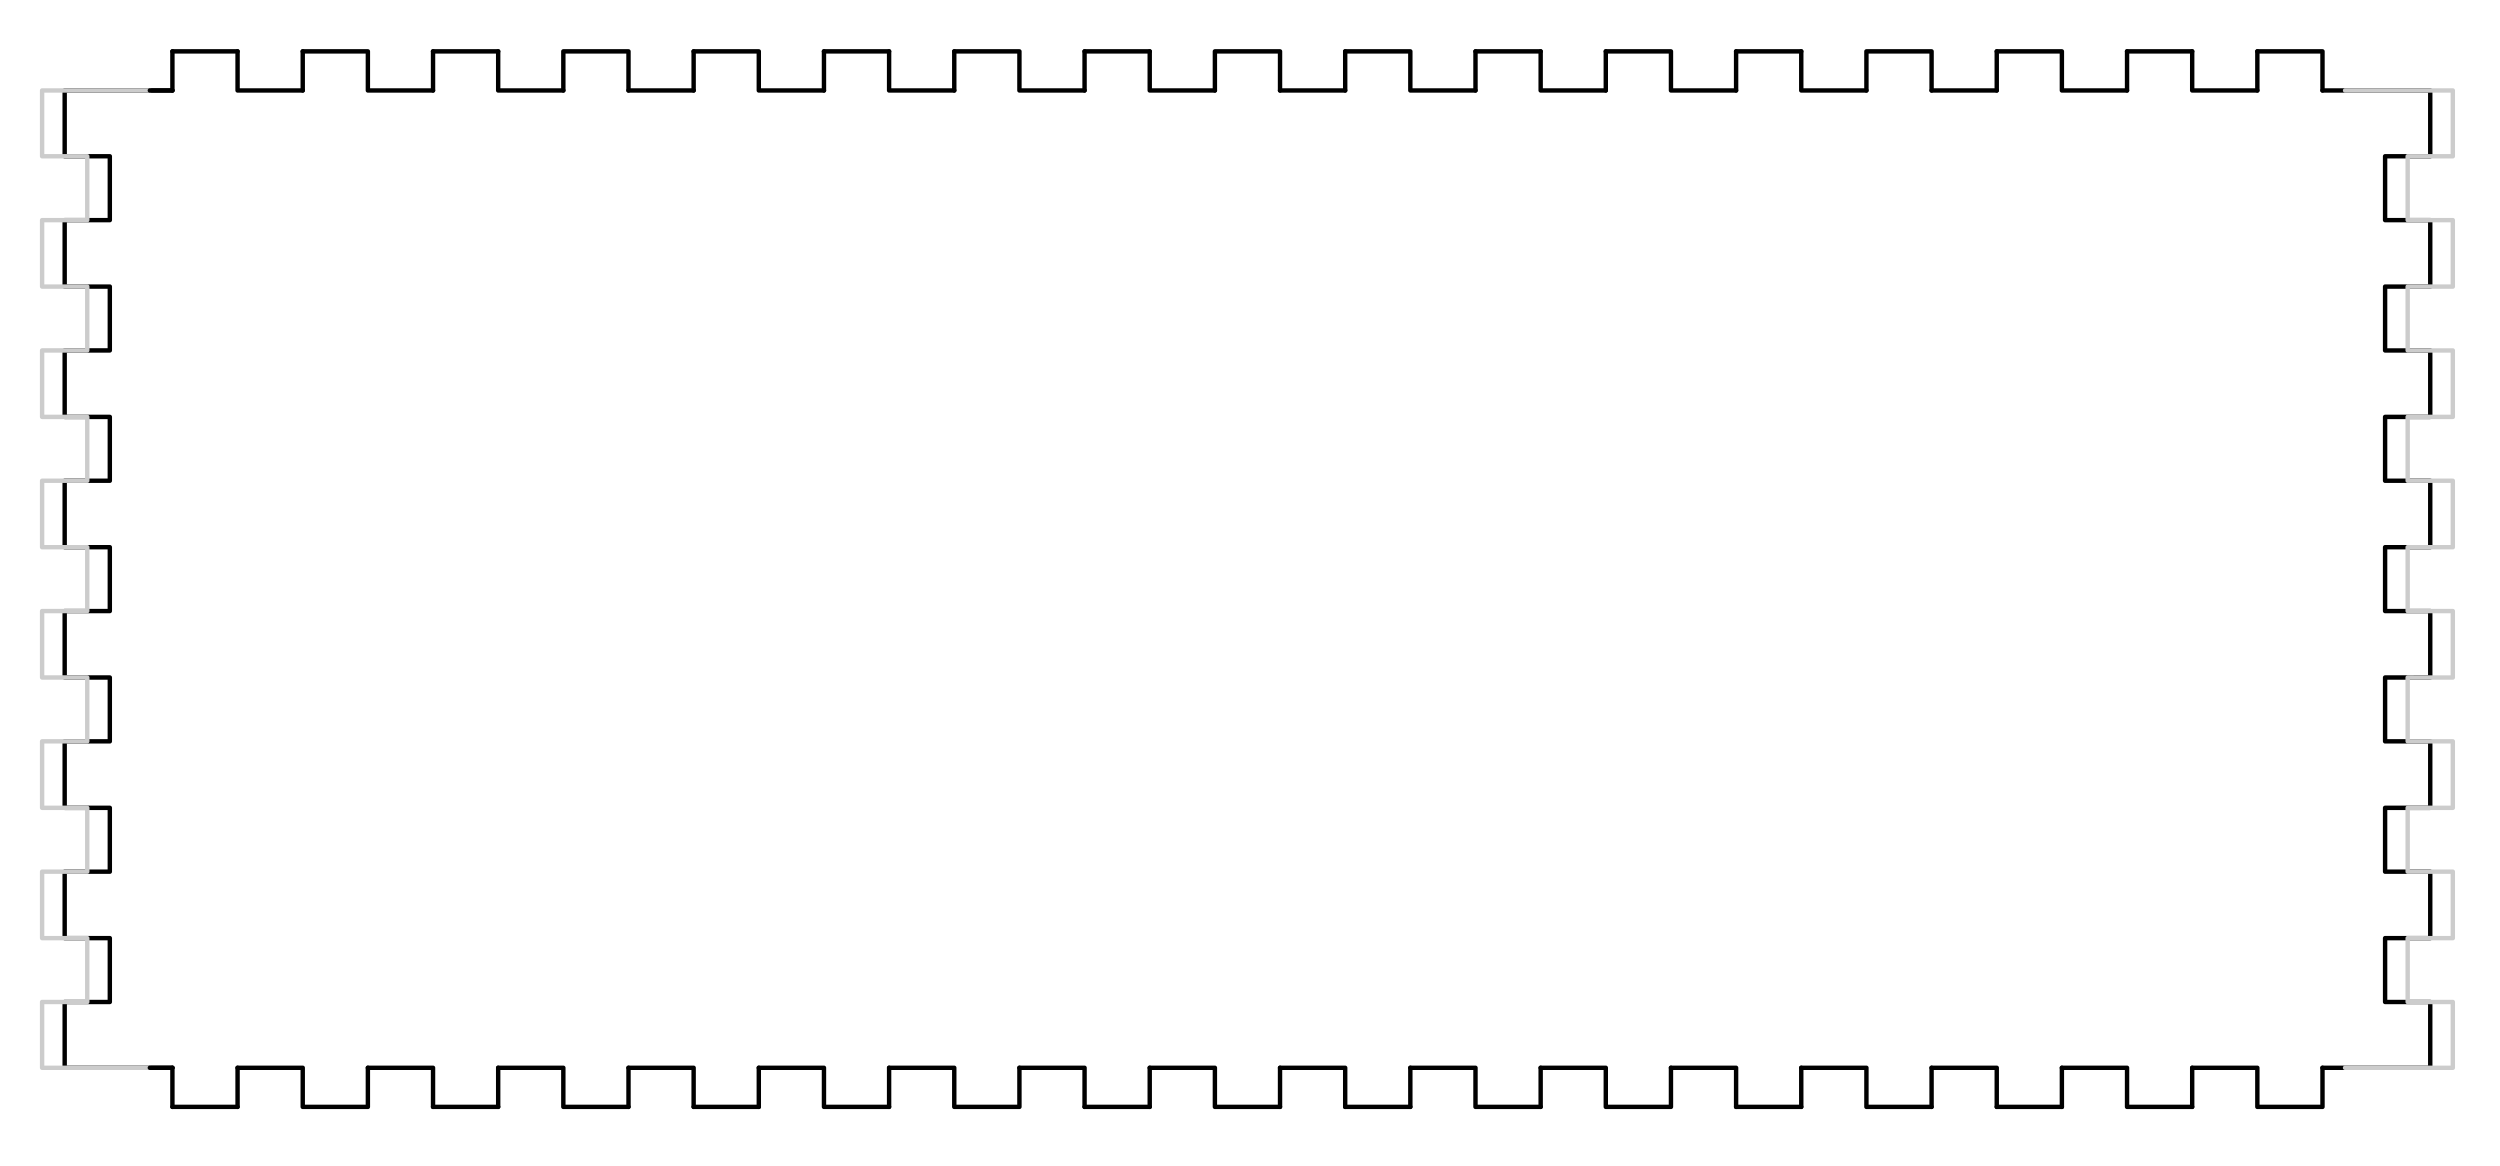
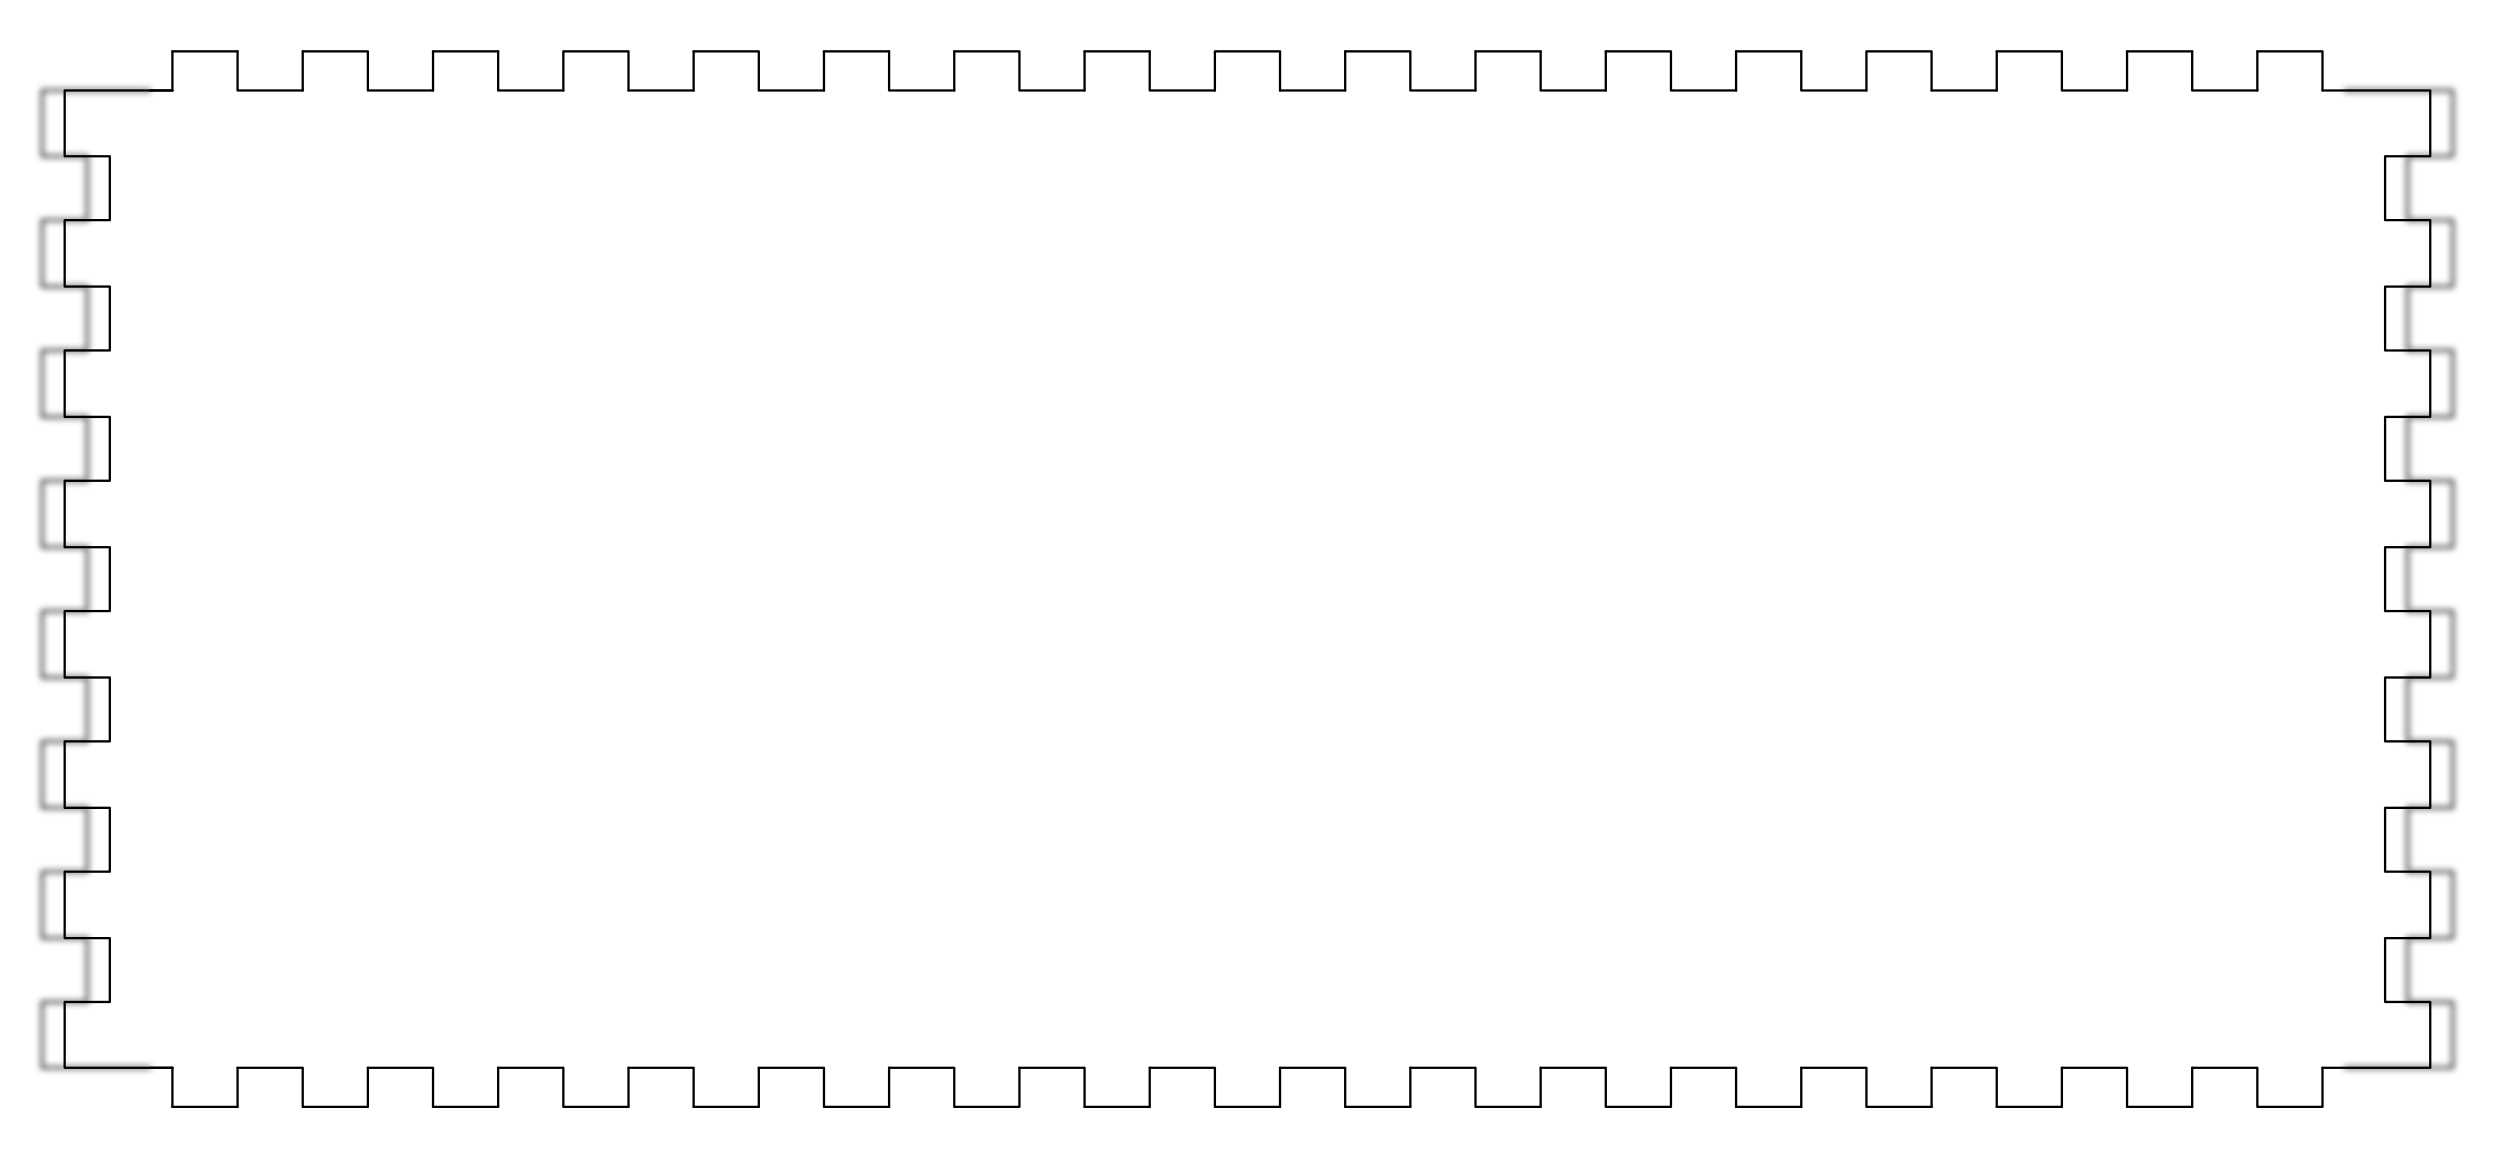
- <svg xmlns="http://www.w3.org/2000/svg" id="Layer_1" width="383.706mm" height="178.929mm" baseProfile="tiny" version="1.2" viewBox="0 0 1087.67 507.2">
-   <polyline points="1010.44 39.36 1010.44 22.35 982.1 22.35 1010.44 22.35 1010.44 39.36" fill="none" stroke="#000" stroke-linecap="round" stroke-linejoin="round" stroke-width="1.92" />
-   <path d="M982.1,39.36v-17.01,17.01Z" fill="none" stroke="#000" stroke-linecap="round" stroke-linejoin="round" stroke-width="1.92" />
-   <polygon points="953.75 39.36 953.75 22.35 953.75 39.36 982.1 39.36 953.75 39.36" fill="none" stroke="#000" stroke-linecap="round" stroke-linejoin="round" stroke-width="1.92" />
-   <path d="M953.75,22.35h-28.34,28.34Z" fill="none" stroke="#000" stroke-linecap="round" stroke-linejoin="round" stroke-width="1.92" />
-   <path d="M925.41,39.36v-17.01,17.01Z" fill="none" stroke="#000" stroke-linecap="round" stroke-linejoin="round" stroke-width="1.92" />
-   <polygon points="897.06 39.36 897.06 22.35 868.72 22.35 897.06 22.35 897.06 39.36 925.41 39.36 897.06 39.36" fill="none" stroke="#000" stroke-linecap="round" stroke-linejoin="round" stroke-width="1.92" />
-   <path d="M868.72,39.36v-17.01,17.01Z" fill="none" stroke="#000" stroke-linecap="round" stroke-linejoin="round" stroke-width="1.92" />
-   <path d="M840.37,39.36h28.35-28.35Z" fill="none" stroke="#000" stroke-linecap="round" stroke-linejoin="round" stroke-width="1.92" />
-   <polygon points="840.37 22.35 812.02 22.35 812.02 39.36 812.02 22.35 840.37 22.35 840.37 39.36 840.37 22.35" fill="none" stroke="#000" stroke-linecap="round" stroke-linejoin="round" stroke-width="1.92" />
-   <polygon points="783.67 39.36 783.67 22.35 783.67 39.36 812.02 39.36 783.67 39.36" fill="none" stroke="#000" stroke-linecap="round" stroke-linejoin="round" stroke-width="1.92" />
-   <path d="M783.67,22.35h-28.35,28.35Z" fill="none" stroke="#000" stroke-linecap="round" stroke-linejoin="round" stroke-width="1.92" />
-   <path d="M755.32,39.36v-17.01,17.01Z" fill="none" stroke="#000" stroke-linecap="round" stroke-linejoin="round" stroke-width="1.92" />
-   <polygon points="726.98 39.36 726.98 22.35 698.63 22.35 726.98 22.35 726.98 39.36 755.32 39.36 726.98 39.36" fill="none" stroke="#000" stroke-linecap="round" stroke-linejoin="round" stroke-width="1.92" />
-   <path d="M698.63,39.36v-17.01,17.01Z" fill="none" stroke="#000" stroke-linecap="round" stroke-linejoin="round" stroke-width="1.92" />
-   <polygon points="670.29 39.36 670.29 22.35 670.29 39.36 698.63 39.36 670.29 39.36" fill="none" stroke="#000" stroke-linecap="round" stroke-linejoin="round" stroke-width="1.92" />
-   <path d="M670.29,22.35h-28.35,28.35Z" fill="none" stroke="#000" stroke-linecap="round" stroke-linejoin="round" stroke-width="1.92" />
-   <path d="M641.94,39.36v-17.01,17.01Z" fill="none" stroke="#000" stroke-linecap="round" stroke-linejoin="round" stroke-width="1.92" />
-   <polygon points="613.59 39.36 613.59 22.35 585.25 22.35 613.59 22.35 613.59 39.36 641.94 39.36 613.59 39.36" fill="none" stroke="#000" stroke-linecap="round" stroke-linejoin="round" stroke-width="1.92" />
-   <path d="M585.25,39.36v-17.01,17.01Z" fill="none" stroke="#000" stroke-linecap="round" stroke-linejoin="round" stroke-width="1.92" />
-   <path d="M556.9,39.36h28.35-28.35Z" fill="none" stroke="#000" stroke-linecap="round" stroke-linejoin="round" stroke-width="1.92" />
-   <polygon points="556.9 22.35 528.56 22.35 528.56 39.36 528.56 22.35 556.9 22.35 556.9 39.36 556.9 22.35" fill="none" stroke="#000" stroke-linecap="round" stroke-linejoin="round" stroke-width="1.92" />
-   <polygon points="500.21 39.36 500.21 22.35 500.21 39.36 528.56 39.36 500.21 39.36" fill="none" stroke="#000" stroke-linecap="round" stroke-linejoin="round" stroke-width="1.92" />
-   <path d="M500.21,22.35h-28.35,28.35Z" fill="none" stroke="#000" stroke-linecap="round" stroke-linejoin="round" stroke-width="1.92" />
-   <path d="M471.86,39.36v-17.01,17.01Z" fill="none" stroke="#000" stroke-linecap="round" stroke-linejoin="round" stroke-width="1.92" />
-   <polygon points="443.52 39.36 443.52 22.35 415.17 22.35 443.52 22.35 443.52 39.36 471.86 39.36 443.52 39.36" fill="none" stroke="#000" stroke-linecap="round" stroke-linejoin="round" stroke-width="1.92" />
-   <path d="M415.17,39.36v-17.01,17.01Z" fill="none" stroke="#000" stroke-linecap="round" stroke-linejoin="round" stroke-width="1.92" />
-   <polygon points="386.82 39.36 386.82 22.35 386.82 39.36 415.17 39.36 386.82 39.36" fill="none" stroke="#000" stroke-linecap="round" stroke-linejoin="round" stroke-width="1.92" />
-   <path d="M386.82,22.35h-28.35,28.35Z" fill="none" stroke="#000" stroke-linecap="round" stroke-linejoin="round" stroke-width="1.92" />
-   <path d="M358.48,39.36v-17.01,17.01Z" fill="none" stroke="#000" stroke-linecap="round" stroke-linejoin="round" stroke-width="1.92" />
-   <polygon points="330.13 39.36 330.13 22.35 301.78 22.35 330.13 22.35 330.13 39.36 358.48 39.36 330.13 39.36" fill="none" stroke="#000" stroke-linecap="round" stroke-linejoin="round" stroke-width="1.92" />
-   <path d="M301.78,39.36v-17.01,17.01Z" fill="none" stroke="#000" stroke-linecap="round" stroke-linejoin="round" stroke-width="1.92" />
-   <path d="M273.44,39.36h28.35-28.35Z" fill="none" stroke="#000" stroke-linecap="round" stroke-linejoin="round" stroke-width="1.92" />
-   <polygon points="273.44 22.35 245.09 22.35 245.09 39.36 245.09 22.35 273.44 22.35 273.44 39.36 273.44 22.35" fill="none" stroke="#000" stroke-linecap="round" stroke-linejoin="round" stroke-width="1.92" />
-   <polygon points="216.74 39.36 216.74 22.35 216.74 39.36 245.09 39.36 216.74 39.36" fill="none" stroke="#000" stroke-linecap="round" stroke-linejoin="round" stroke-width="1.92" />
-   <path d="M216.74,22.35h-28.35,28.35Z" fill="none" stroke="#000" stroke-linecap="round" stroke-linejoin="round" stroke-width="1.92" />
-   <path d="M188.4,39.36v-17.01,17.01Z" fill="none" stroke="#000" stroke-linecap="round" stroke-linejoin="round" stroke-width="1.92" />
-   <polygon points="160.05 39.36 160.05 22.35 131.71 22.35 160.05 22.35 160.05 39.36 188.4 39.36 160.05 39.36" fill="none" stroke="#000" stroke-linecap="round" stroke-linejoin="round" stroke-width="1.92" />
-   <path d="M131.71,39.36v-17.01,17.01Z" fill="none" stroke="#000" stroke-linecap="round" stroke-linejoin="round" stroke-width="1.92" />
-   <polygon points="103.36 39.36 103.36 22.35 103.36 39.36 131.71 39.36 103.36 39.36" fill="none" stroke="#000" stroke-linecap="round" stroke-linejoin="round" stroke-width="1.92" />
-   <path d="M103.36,22.35h-28.35,28.35Z" fill="none" stroke="#000" stroke-linecap="round" stroke-linejoin="round" stroke-width="1.92" />
-   <path d="M75.01,39.36v-17.01,17.01Z" fill="none" stroke="#000" stroke-linecap="round" stroke-linejoin="round" stroke-width="1.92" />
+ <svg xmlns="http://www.w3.org/2000/svg" id="Layer_1" width="383.706mm" height="178.929mm" version="1.1" viewBox="0 0 1087.67 507.2" data-thickness="6mm">
+   <style type="text/css">
+ .entry,
+ .exit {
+   fill: none;
+   stroke: #000;
+   stroke-width: 1px;
+   stroke-linecap: round;
+   stroke-linejoin: round;
+ }
+ .exit { filter: blur(1.5px); }
+ </style>
+   <polyline points="1010.44 39.36 1010.44 22.35 982.1 22.35 1010.44 22.35 1010.44 39.36" class="entry" />
+   <path d="M982.1,39.36v-17.01,17.01Z" class="entry" />
+   <polygon points="953.75 39.36 953.75 22.35 953.75 39.36 982.1 39.36 953.75 39.36" class="entry" />
+   <path d="M953.75,22.35h-28.34,28.34Z" class="entry" />
+   <path d="M925.41,39.36v-17.01,17.01Z" class="entry" />
+   <polygon points="897.06 39.36 897.06 22.35 868.72 22.35 897.06 22.35 897.06 39.36 925.41 39.36 897.06 39.36" class="entry" />
+   <path d="M868.72,39.36v-17.01,17.01Z" class="entry" />
+   <path d="M840.37,39.36h28.35-28.35Z" class="entry" />
+   <polygon points="840.37 22.35 812.02 22.35 812.02 39.36 812.02 22.35 840.37 22.35 840.37 39.36 840.37 22.35" class="entry" />
+   <polygon points="783.67 39.36 783.67 22.35 783.67 39.36 812.02 39.36 783.67 39.36" class="entry" />
+   <path d="M783.67,22.35h-28.35,28.35Z" class="entry" />
+   <path d="M755.32,39.36v-17.01,17.01Z" class="entry" />
+   <polygon points="726.98 39.36 726.98 22.35 698.63 22.35 726.98 22.35 726.98 39.36 755.32 39.36 726.98 39.36" class="entry" />
+   <path d="M698.63,39.36v-17.01,17.01Z" class="entry" />
+   <polygon points="670.29 39.36 670.29 22.35 670.29 39.36 698.63 39.36 670.29 39.36" class="entry" />
+   <path d="M670.29,22.35h-28.35,28.35Z" class="entry" />
+   <path d="M641.94,39.36v-17.01,17.01Z" class="entry" />
+   <polygon points="613.59 39.36 613.59 22.35 585.25 22.35 613.59 22.35 613.59 39.36 641.94 39.36 613.59 39.36" class="entry" />
+   <path d="M585.25,39.36v-17.01,17.01Z" class="entry" />
+   <path d="M556.9,39.36h28.35-28.35Z" class="entry" />
+   <polygon points="556.9 22.35 528.56 22.35 528.56 39.36 528.56 22.35 556.9 22.35 556.9 39.36 556.9 22.35" class="entry" />
+   <polygon points="500.21 39.36 500.21 22.35 500.21 39.36 528.56 39.36 500.21 39.36" class="entry" />
+   <path d="M500.21,22.35h-28.35,28.35Z" class="entry" />
+   <path d="M471.86,39.36v-17.01,17.01Z" class="entry" />
+   <polygon points="443.52 39.36 443.52 22.35 415.17 22.35 443.52 22.35 443.52 39.36 471.86 39.36 443.52 39.36" class="entry" />
+   <path d="M415.17,39.36v-17.01,17.01Z" class="entry" />
+   <polygon points="386.82 39.36 386.82 22.35 386.82 39.36 415.17 39.36 386.82 39.36" class="entry" />
+   <path d="M386.82,22.35h-28.35,28.35Z" class="entry" />
+   <path d="M358.48,39.36v-17.01,17.01Z" class="entry" />
+   <polygon points="330.13 39.36 330.13 22.35 301.78 22.35 330.13 22.35 330.13 39.36 358.48 39.36 330.13 39.36" class="entry" />
+   <path d="M301.78,39.36v-17.01,17.01Z" class="entry" />
+   <path d="M273.44,39.36h28.35-28.35Z" class="entry" />
+   <polygon points="273.44 22.35 245.09 22.35 245.09 39.36 245.09 22.35 273.44 22.35 273.44 39.36 273.44 22.35" class="entry" />
+   <polygon points="216.74 39.36 216.74 22.35 216.74 39.36 245.09 39.36 216.74 39.36" class="entry" />
+   <path d="M216.74,22.35h-28.35,28.35Z" class="entry" />
+   <path d="M188.4,39.36v-17.01,17.01Z" class="entry" />
+   <polygon points="160.05 39.36 160.05 22.35 131.71 22.35 160.05 22.35 160.05 39.36 188.4 39.36 160.05 39.36" class="entry" />
+   <path d="M131.71,39.36v-17.01,17.01Z" class="entry" />
+   <polygon points="103.36 39.36 103.36 22.35 103.36 39.36 131.71 39.36 103.36 39.36" class="entry" />
+   <path d="M103.36,22.35h-28.35,28.35Z" class="entry" />
+   <path d="M75.01,39.36v-17.01,17.01Z" class="entry" />
  <g>
-     <polyline points="75.01 39.36 28.14 39.36 28.14 67.99 47.78 67.99 47.78 95.77 28.14 95.77 28.14 124.68 47.78 124.68 47.78 152.46 28.14 152.46 28.14 181.38 47.78 181.38 47.78 209.16 28.14 209.16 28.14 238.07 47.78 238.07 47.78 265.85 28.14 265.85 28.14 294.76 47.78 294.76 47.78 322.54 28.14 322.54 28.14 351.46 47.78 351.46 47.78 379.24 28.14 379.24 28.14 408.15 47.78 408.15 47.78 435.93 28.14 435.93 28.14 464.56 75.01 464.56" fill="none" stroke="#000" stroke-linecap="round" stroke-linejoin="round" stroke-width="1.92" />
-     <polyline points="65.19 39.36 18.32 39.36 18.32 67.99 37.96 67.99 37.96 95.77 18.32 95.77 18.32 124.68 37.96 124.68 37.96 152.46 18.32 152.46 18.32 181.38 37.96 181.38 37.96 209.16 18.32 209.16 18.32 238.07 37.96 238.07 37.96 265.85 18.32 265.85 18.32 294.76 37.96 294.76 37.96 322.54 18.32 322.54 18.32 351.46 37.96 351.46 37.96 379.24 18.32 379.24 18.32 408.15 37.96 408.15 37.96 435.93 18.32 435.93 18.32 464.56 65.19 464.56" fill="none" stroke="#ccc" stroke-linecap="round" stroke-linejoin="round" stroke-width="1.92" />
+     <polyline points="75.01 39.36 28.14 39.36 28.14 67.99 47.78 67.99 47.78 95.77 28.14 95.77 28.14 124.68 47.78 124.68 47.78 152.46 28.14 152.46 28.14 181.38 47.78 181.38 47.78 209.16 28.14 209.16 28.14 238.07 47.78 238.07 47.78 265.85 28.14 265.85 28.14 294.76 47.78 294.76 47.78 322.54 28.14 322.54 28.14 351.46 47.78 351.46 47.78 379.24 28.14 379.24 28.14 408.15 47.78 408.15 47.78 435.93 28.14 435.93 28.14 464.56 75.01 464.56" class="entry" />
+     <polyline points="65.19 39.36 18.32 39.36 18.32 67.99 37.96 67.99 37.96 95.77 18.32 95.77 18.32 124.68 37.96 124.68 37.96 152.46 18.32 152.46 18.32 181.38 37.96 181.38 37.96 209.16 18.32 209.16 18.32 238.07 37.96 238.07 37.96 265.85 18.32 265.85 18.32 294.76 37.96 294.76 37.96 322.54 18.32 322.54 18.32 351.46 37.96 351.46 37.96 379.24 18.32 379.24 18.32 408.15 37.96 408.15 37.96 435.93 18.32 435.93 18.32 464.56 65.19 464.56" class="exit" />
  </g>
  <g>
-     <polyline points="1010.44 464.56 1057.32 464.56 1057.32 435.93 1037.68 435.93 1037.68 408.15 1057.32 408.15 1057.32 379.24 1037.68 379.24 1037.68 351.46 1057.32 351.46 1057.32 322.54 1037.68 322.54 1037.68 294.76 1057.32 294.76 1057.32 265.85 1037.68 265.85 1037.68 238.07 1057.32 238.07 1057.32 209.16 1037.68 209.16 1037.68 181.38 1057.32 181.38 1057.32 152.47 1037.68 152.47 1037.68 124.69 1057.32 124.69 1057.32 95.77 1037.68 95.77 1037.68 67.99 1057.32 67.99 1057.32 39.36 1010.45 39.36" fill="none" stroke="#000" stroke-linecap="round" stroke-linejoin="round" stroke-width="1.92" />
-     <polyline points="1020.26 464.56 1067.14 464.56 1067.14 435.93 1047.5 435.93 1047.5 408.15 1067.14 408.15 1067.14 379.24 1047.5 379.24 1047.5 351.46 1067.14 351.46 1067.14 322.54 1047.5 322.54 1047.5 294.76 1067.14 294.77 1067.14 265.85 1047.5 265.85 1047.5 238.07 1067.14 238.07 1067.14 209.16 1047.5 209.16 1047.5 181.38 1067.14 181.38 1067.14 152.47 1047.5 152.47 1047.5 124.69 1067.14 124.69 1067.14 95.77 1047.5 95.77 1047.5 67.99 1067.14 67.99 1067.14 39.36 1020.27 39.36" fill="none" stroke="#ccc" stroke-linecap="round" stroke-linejoin="round" stroke-width="1.92" />
+     <polyline points="1010.44 464.56 1057.32 464.56 1057.32 435.93 1037.68 435.93 1037.68 408.15 1057.32 408.15 1057.32 379.24 1037.68 379.24 1037.68 351.46 1057.32 351.46 1057.32 322.54 1037.68 322.54 1037.68 294.76 1057.32 294.76 1057.32 265.85 1037.68 265.85 1037.68 238.07 1057.32 238.07 1057.32 209.16 1037.68 209.16 1037.68 181.38 1057.32 181.38 1057.32 152.47 1037.68 152.47 1037.68 124.69 1057.32 124.69 1057.32 95.77 1037.68 95.77 1037.68 67.99 1057.32 67.99 1057.32 39.36 1010.45 39.36" class="entry" />
+     <polyline points="1020.26 464.56 1067.14 464.56 1067.14 435.93 1047.5 435.93 1047.5 408.15 1067.14 408.15 1067.14 379.24 1047.5 379.24 1047.5 351.46 1067.14 351.46 1067.14 322.54 1047.5 322.54 1047.5 294.76 1067.14 294.77 1067.14 265.85 1047.5 265.85 1047.5 238.07 1067.14 238.07 1067.14 209.16 1047.5 209.16 1047.5 181.38 1067.14 181.38 1067.14 152.47 1047.5 152.47 1047.5 124.69 1067.14 124.69 1067.14 95.77 1047.5 95.77 1047.5 67.99 1067.14 67.99 1067.14 39.36 1020.27 39.36" class="exit" />
  </g>
-   <path d="M37.96,67.71" fill="none" stroke="#000" stroke-linecap="round" stroke-linejoin="round" stroke-width="1.92" />
-   <path d="M37.96,96.06" fill="none" stroke="#000" stroke-linecap="round" stroke-linejoin="round" stroke-width="1.92" />
-   <path d="M37.96,124.4" fill="none" stroke="#000" stroke-linecap="round" stroke-linejoin="round" stroke-width="1.92" />
-   <path d="M37.96,152.75" fill="none" stroke="#000" stroke-linecap="round" stroke-linejoin="round" stroke-width="1.92" />
-   <path d="M37.96,181.09" fill="none" stroke="#000" stroke-linecap="round" stroke-linejoin="round" stroke-width="1.92" />
-   <path d="M37.96,209.44" fill="none" stroke="#000" stroke-linecap="round" stroke-linejoin="round" stroke-width="1.92" />
-   <path d="M37.96,237.79" fill="none" stroke="#000" stroke-linecap="round" stroke-linejoin="round" stroke-width="1.92" />
-   <path d="M37.96,266.13" fill="none" stroke="#000" stroke-linecap="round" stroke-linejoin="round" stroke-width="1.92" />
-   <path d="M37.96,294.48" fill="none" stroke="#000" stroke-linecap="round" stroke-linejoin="round" stroke-width="1.92" />
-   <path d="M37.96,322.83" fill="none" stroke="#000" stroke-linecap="round" stroke-linejoin="round" stroke-width="1.92" />
-   <path d="M37.96,351.17" fill="none" stroke="#000" stroke-linecap="round" stroke-linejoin="round" stroke-width="1.92" />
-   <path d="M37.96,379.52" fill="none" stroke="#000" stroke-linecap="round" stroke-linejoin="round" stroke-width="1.92" />
-   <path d="M37.96,407.87" fill="none" stroke="#000" stroke-linecap="round" stroke-linejoin="round" stroke-width="1.92" />
-   <path d="M37.96,436.21" fill="none" stroke="#000" stroke-linecap="round" stroke-linejoin="round" stroke-width="1.92" />
-   <path d="M75.01,464.56" fill="none" stroke="#000" stroke-linecap="round" stroke-linejoin="round" stroke-width="1.92" />
-   <path d="M103.36,481.57v-17.01,17.01Z" fill="none" stroke="#000" stroke-linecap="round" stroke-linejoin="round" stroke-width="1.92" />
-   <polygon points="131.71 464.56 131.71 481.57 160.05 481.57 160.05 464.56 160.05 481.57 131.71 481.57 131.71 464.56 103.36 464.56 131.71 464.56" fill="none" stroke="#000" stroke-linecap="round" stroke-linejoin="round" stroke-width="1.92" />
-   <polygon points="188.4 464.56 188.4 481.57 188.4 464.56 160.05 464.56 188.4 464.56" fill="none" stroke="#000" stroke-linecap="round" stroke-linejoin="round" stroke-width="1.92" />
-   <path d="M188.4,481.57h28.35-28.35Z" fill="none" stroke="#000" stroke-linecap="round" stroke-linejoin="round" stroke-width="1.92" />
-   <path d="M216.74,481.57v-17.01,17.01Z" fill="none" stroke="#000" stroke-linecap="round" stroke-linejoin="round" stroke-width="1.92" />
-   <polygon points="245.09 464.56 245.09 481.57 273.44 481.57 245.09 481.57 245.09 464.56 216.74 464.56 245.09 464.56" fill="none" stroke="#000" stroke-linecap="round" stroke-linejoin="round" stroke-width="1.92" />
-   <path d="M273.44,481.57v-17.01,17.01Z" fill="none" stroke="#000" stroke-linecap="round" stroke-linejoin="round" stroke-width="1.92" />
-   <polygon points="301.78 464.56 301.78 481.57 301.78 464.56 273.44 464.56 301.78 464.56" fill="none" stroke="#000" stroke-linecap="round" stroke-linejoin="round" stroke-width="1.92" />
-   <path d="M301.78,481.57h28.35-28.35Z" fill="none" stroke="#000" stroke-linecap="round" stroke-linejoin="round" stroke-width="1.92" />
-   <path d="M330.13,481.57v-17.01,17.01Z" fill="none" stroke="#000" stroke-linecap="round" stroke-linejoin="round" stroke-width="1.92" />
-   <polygon points="358.48 464.56 358.48 481.57 386.82 481.57 358.48 481.57 358.48 464.56 330.13 464.56 358.48 464.56" fill="none" stroke="#000" stroke-linecap="round" stroke-linejoin="round" stroke-width="1.92" />
-   <path d="M386.82,481.57v-17.01,17.01Z" fill="none" stroke="#000" stroke-linecap="round" stroke-linejoin="round" stroke-width="1.92" />
-   <polygon points="415.17 464.56 415.17 481.57 443.52 481.57 443.52 464.56 443.52 481.57 415.17 481.57 415.17 464.56 386.82 464.56 415.17 464.56" fill="none" stroke="#000" stroke-linecap="round" stroke-linejoin="round" stroke-width="1.92" />
-   <polygon points="471.86 464.56 471.86 481.57 471.86 464.56 443.52 464.56 471.86 464.56" fill="none" stroke="#000" stroke-linecap="round" stroke-linejoin="round" stroke-width="1.92" />
-   <path d="M471.86,481.57h28.35-28.35Z" fill="none" stroke="#000" stroke-linecap="round" stroke-linejoin="round" stroke-width="1.92" />
-   <path d="M500.21,481.57v-17.01,17.01Z" fill="none" stroke="#000" stroke-linecap="round" stroke-linejoin="round" stroke-width="1.92" />
-   <polygon points="528.56 464.56 528.56 481.57 556.9 481.57 528.56 481.57 528.56 464.56 500.21 464.56 528.56 464.56" fill="none" stroke="#000" stroke-linecap="round" stroke-linejoin="round" stroke-width="1.92" />
-   <path d="M556.9,481.57v-17.01,17.01Z" fill="none" stroke="#000" stroke-linecap="round" stroke-linejoin="round" stroke-width="1.92" />
-   <polygon points="585.25 464.56 585.25 481.57 585.25 464.56 556.9 464.56 585.25 464.56" fill="none" stroke="#000" stroke-linecap="round" stroke-linejoin="round" stroke-width="1.92" />
-   <path d="M585.25,481.57h28.35-28.35Z" fill="none" stroke="#000" stroke-linecap="round" stroke-linejoin="round" stroke-width="1.92" />
-   <path d="M613.59,481.57v-17.01,17.01Z" fill="none" stroke="#000" stroke-linecap="round" stroke-linejoin="round" stroke-width="1.92" />
-   <polygon points="641.94 464.56 641.94 481.57 670.29 481.57 641.94 481.57 641.94 464.56 613.59 464.56 641.94 464.56" fill="none" stroke="#000" stroke-linecap="round" stroke-linejoin="round" stroke-width="1.92" />
-   <path d="M670.29,481.57v-17.01,17.01Z" fill="none" stroke="#000" stroke-linecap="round" stroke-linejoin="round" stroke-width="1.92" />
-   <polygon points="698.63 464.56 698.63 481.57 726.98 481.57 726.98 464.56 726.98 481.57 698.63 481.57 698.63 464.56 670.29 464.56 698.63 464.56" fill="none" stroke="#000" stroke-linecap="round" stroke-linejoin="round" stroke-width="1.92" />
-   <polygon points="755.32 464.56 755.32 481.57 755.32 464.56 726.98 464.56 755.32 464.56" fill="none" stroke="#000" stroke-linecap="round" stroke-linejoin="round" stroke-width="1.92" />
-   <path d="M755.32,481.57h28.35-28.35Z" fill="none" stroke="#000" stroke-linecap="round" stroke-linejoin="round" stroke-width="1.92" />
-   <path d="M783.67,481.57v-17.01,17.01Z" fill="none" stroke="#000" stroke-linecap="round" stroke-linejoin="round" stroke-width="1.92" />
-   <polygon points="812.02 464.56 812.02 481.57 840.37 481.57 812.02 481.57 812.02 464.56 783.67 464.56 812.02 464.56" fill="none" stroke="#000" stroke-linecap="round" stroke-linejoin="round" stroke-width="1.92" />
-   <path d="M840.37,481.57v-17.01,17.01Z" fill="none" stroke="#000" stroke-linecap="round" stroke-linejoin="round" stroke-width="1.92" />
-   <polygon points="868.72 464.56 868.72 481.57 868.72 464.56 840.37 464.56 868.72 464.56" fill="none" stroke="#000" stroke-linecap="round" stroke-linejoin="round" stroke-width="1.92" />
-   <path d="M868.72,481.57h28.34-28.34Z" fill="none" stroke="#000" stroke-linecap="round" stroke-linejoin="round" stroke-width="1.92" />
-   <path d="M897.06,481.57v-17.01,17.01Z" fill="none" stroke="#000" stroke-linecap="round" stroke-linejoin="round" stroke-width="1.92" />
-   <polygon points="925.41 464.56 925.41 481.57 953.75 481.57 925.41 481.57 925.41 464.56 897.06 464.56 925.41 464.56" fill="none" stroke="#000" stroke-linecap="round" stroke-linejoin="round" stroke-width="1.92" />
-   <path d="M953.75,481.57v-17.01,17.01Z" fill="none" stroke="#000" stroke-linecap="round" stroke-linejoin="round" stroke-width="1.92" />
-   <polyline points="1010.44 464.56 1010.44 481.57 982.1 481.57 982.1 464.56 953.75 464.56 982.1 464.56 982.1 481.57 1010.44 481.57 1010.44 464.56" fill="none" stroke="#000" stroke-linecap="round" stroke-linejoin="round" stroke-width="1.92" />
-   <line x1="75.01" y1="464.56" x2="75.01" y2="481.57" fill="none" stroke="#000" stroke-linecap="round" stroke-linejoin="round" stroke-width="1.92" />
-   <line x1="103.36" y1="481.57" x2="75.01" y2="481.57" fill="none" stroke="#000" stroke-linecap="round" stroke-linejoin="round" stroke-width="1.92" />
-   <line x1="75.01" y1="39.36" x2="65.19" y2="39.36" fill="none" stroke="#000" stroke-linecap="round" stroke-linejoin="round" stroke-width="1.92" />
-   <line x1="75.01" y1="464.56" x2="65.19" y2="464.56" fill="none" stroke="#000" stroke-linecap="round" stroke-linejoin="round" stroke-width="1.92" />
+   <path d="M37.96,67.71" class="entry" />
+   <path d="M37.96,96.06" class="entry" />
+   <path d="M37.96,124.4" class="entry" />
+   <path d="M37.96,152.75" class="entry" />
+   <path d="M37.96,181.09" class="entry" />
+   <path d="M37.96,209.44" class="entry" />
+   <path d="M37.96,237.79" class="entry" />
+   <path d="M37.96,266.13" class="entry" />
+   <path d="M37.96,294.48" class="entry" />
+   <path d="M37.96,322.83" class="entry" />
+   <path d="M37.96,351.17" class="entry" />
+   <path d="M37.96,379.52" class="entry" />
+   <path d="M37.96,407.87" class="entry" />
+   <path d="M37.96,436.21" class="entry" />
+   <path d="M75.01,464.56" class="entry" />
+   <path d="M103.36,481.57v-17.01,17.01Z" class="entry" />
+   <polygon points="131.71 464.56 131.71 481.57 160.05 481.57 160.05 464.56 160.05 481.57 131.71 481.57 131.71 464.56 103.36 464.56 131.71 464.56" class="entry" />
+   <polygon points="188.4 464.56 188.4 481.57 188.4 464.56 160.05 464.56 188.4 464.56" class="entry" />
+   <path d="M188.4,481.57h28.35-28.35Z" class="entry" />
+   <path d="M216.74,481.57v-17.01,17.01Z" class="entry" />
+   <polygon points="245.09 464.56 245.09 481.57 273.44 481.57 245.09 481.57 245.09 464.56 216.74 464.56 245.09 464.56" class="entry" />
+   <path d="M273.44,481.57v-17.01,17.01Z" class="entry" />
+   <polygon points="301.78 464.56 301.78 481.57 301.78 464.56 273.44 464.56 301.78 464.56" class="entry" />
+   <path d="M301.78,481.57h28.35-28.35Z" class="entry" />
+   <path d="M330.13,481.57v-17.01,17.01Z" class="entry" />
+   <polygon points="358.48 464.56 358.48 481.57 386.82 481.57 358.48 481.57 358.48 464.56 330.13 464.56 358.48 464.56" class="entry" />
+   <path d="M386.82,481.57v-17.01,17.01Z" class="entry" />
+   <polygon points="415.17 464.56 415.17 481.57 443.52 481.57 443.52 464.56 443.52 481.57 415.17 481.57 415.17 464.56 386.82 464.56 415.17 464.56" class="entry" />
+   <polygon points="471.86 464.56 471.86 481.57 471.86 464.56 443.52 464.56 471.86 464.56" class="entry" />
+   <path d="M471.86,481.57h28.35-28.35Z" class="entry" />
+   <path d="M500.21,481.57v-17.01,17.01Z" class="entry" />
+   <polygon points="528.56 464.56 528.56 481.57 556.9 481.57 528.56 481.57 528.56 464.56 500.21 464.56 528.56 464.56" class="entry" />
+   <path d="M556.9,481.57v-17.01,17.01Z" class="entry" />
+   <polygon points="585.25 464.56 585.25 481.57 585.25 464.56 556.9 464.56 585.25 464.56" class="entry" />
+   <path d="M585.25,481.57h28.35-28.35Z" class="entry" />
+   <path d="M613.59,481.57v-17.01,17.01Z" class="entry" />
+   <polygon points="641.94 464.56 641.94 481.57 670.29 481.57 641.94 481.57 641.94 464.56 613.59 464.56 641.94 464.56" class="entry" />
+   <path d="M670.29,481.57v-17.01,17.01Z" class="entry" />
+   <polygon points="698.63 464.56 698.63 481.57 726.98 481.57 726.98 464.56 726.98 481.57 698.63 481.57 698.63 464.56 670.29 464.56 698.63 464.56" class="entry" />
+   <polygon points="755.32 464.56 755.32 481.57 755.32 464.56 726.98 464.56 755.32 464.56" class="entry" />
+   <path d="M755.32,481.57h28.35-28.35Z" class="entry" />
+   <path d="M783.67,481.57v-17.01,17.01Z" class="entry" />
+   <polygon points="812.02 464.56 812.02 481.57 840.37 481.57 812.02 481.57 812.02 464.56 783.67 464.56 812.02 464.56" class="entry" />
+   <path d="M840.37,481.57v-17.01,17.01Z" class="entry" />
+   <polygon points="868.72 464.56 868.72 481.57 868.72 464.56 840.37 464.56 868.72 464.56" class="entry" />
+   <path d="M868.72,481.57h28.34-28.34Z" class="entry" />
+   <path d="M897.06,481.57v-17.01,17.01Z" class="entry" />
+   <polygon points="925.41 464.56 925.41 481.57 953.75 481.57 925.41 481.57 925.41 464.56 897.06 464.56 925.41 464.56" class="entry" />
+   <path d="M953.75,481.57v-17.01,17.01Z" class="entry" />
+   <polyline points="1010.44 464.56 1010.44 481.57 982.1 481.57 982.1 464.56 953.75 464.56 982.1 464.56 982.1 481.57 1010.44 481.57 1010.44 464.56" class="entry" />
+   <line x1="75.01" y1="464.56" x2="75.01" y2="481.57" class="entry" />
+   <line x1="103.36" y1="481.57" x2="75.01" y2="481.57" class="entry" />
+   <line x1="75.01" y1="39.36" x2="65.19" y2="39.36" class="entry" />
+   <line x1="75.01" y1="464.56" x2="65.19" y2="464.56" class="entry" />
</svg>
